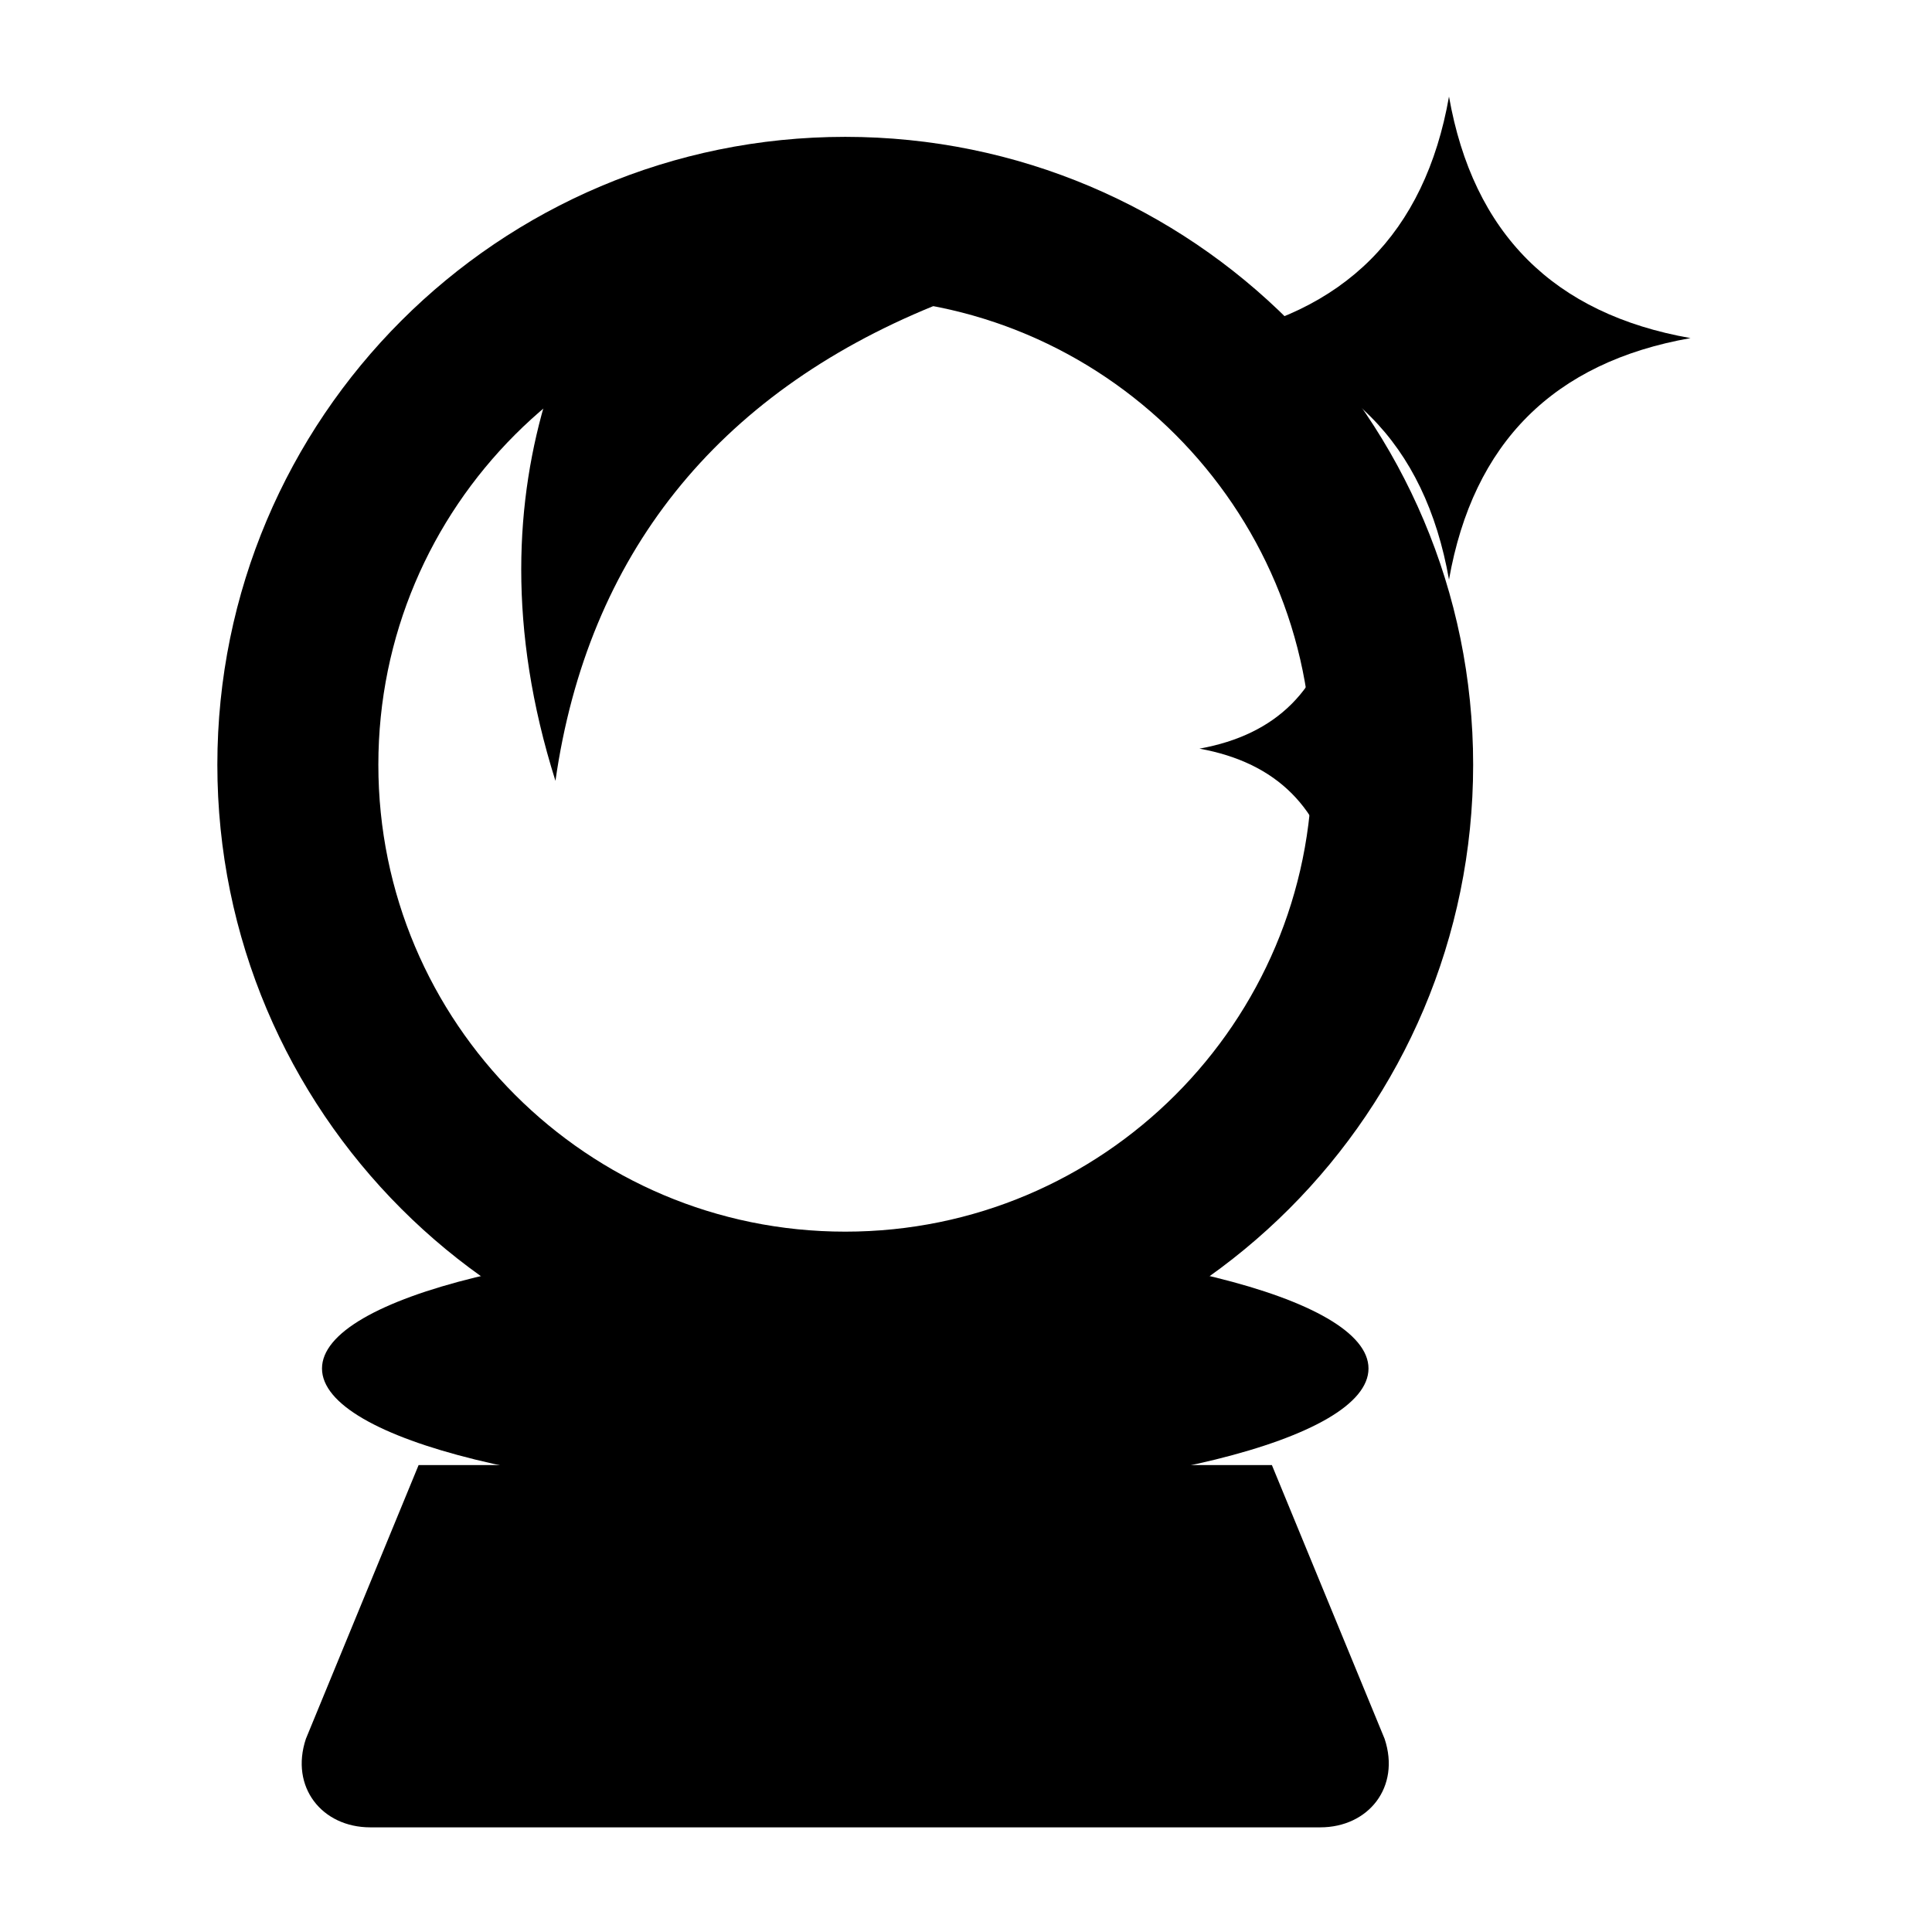
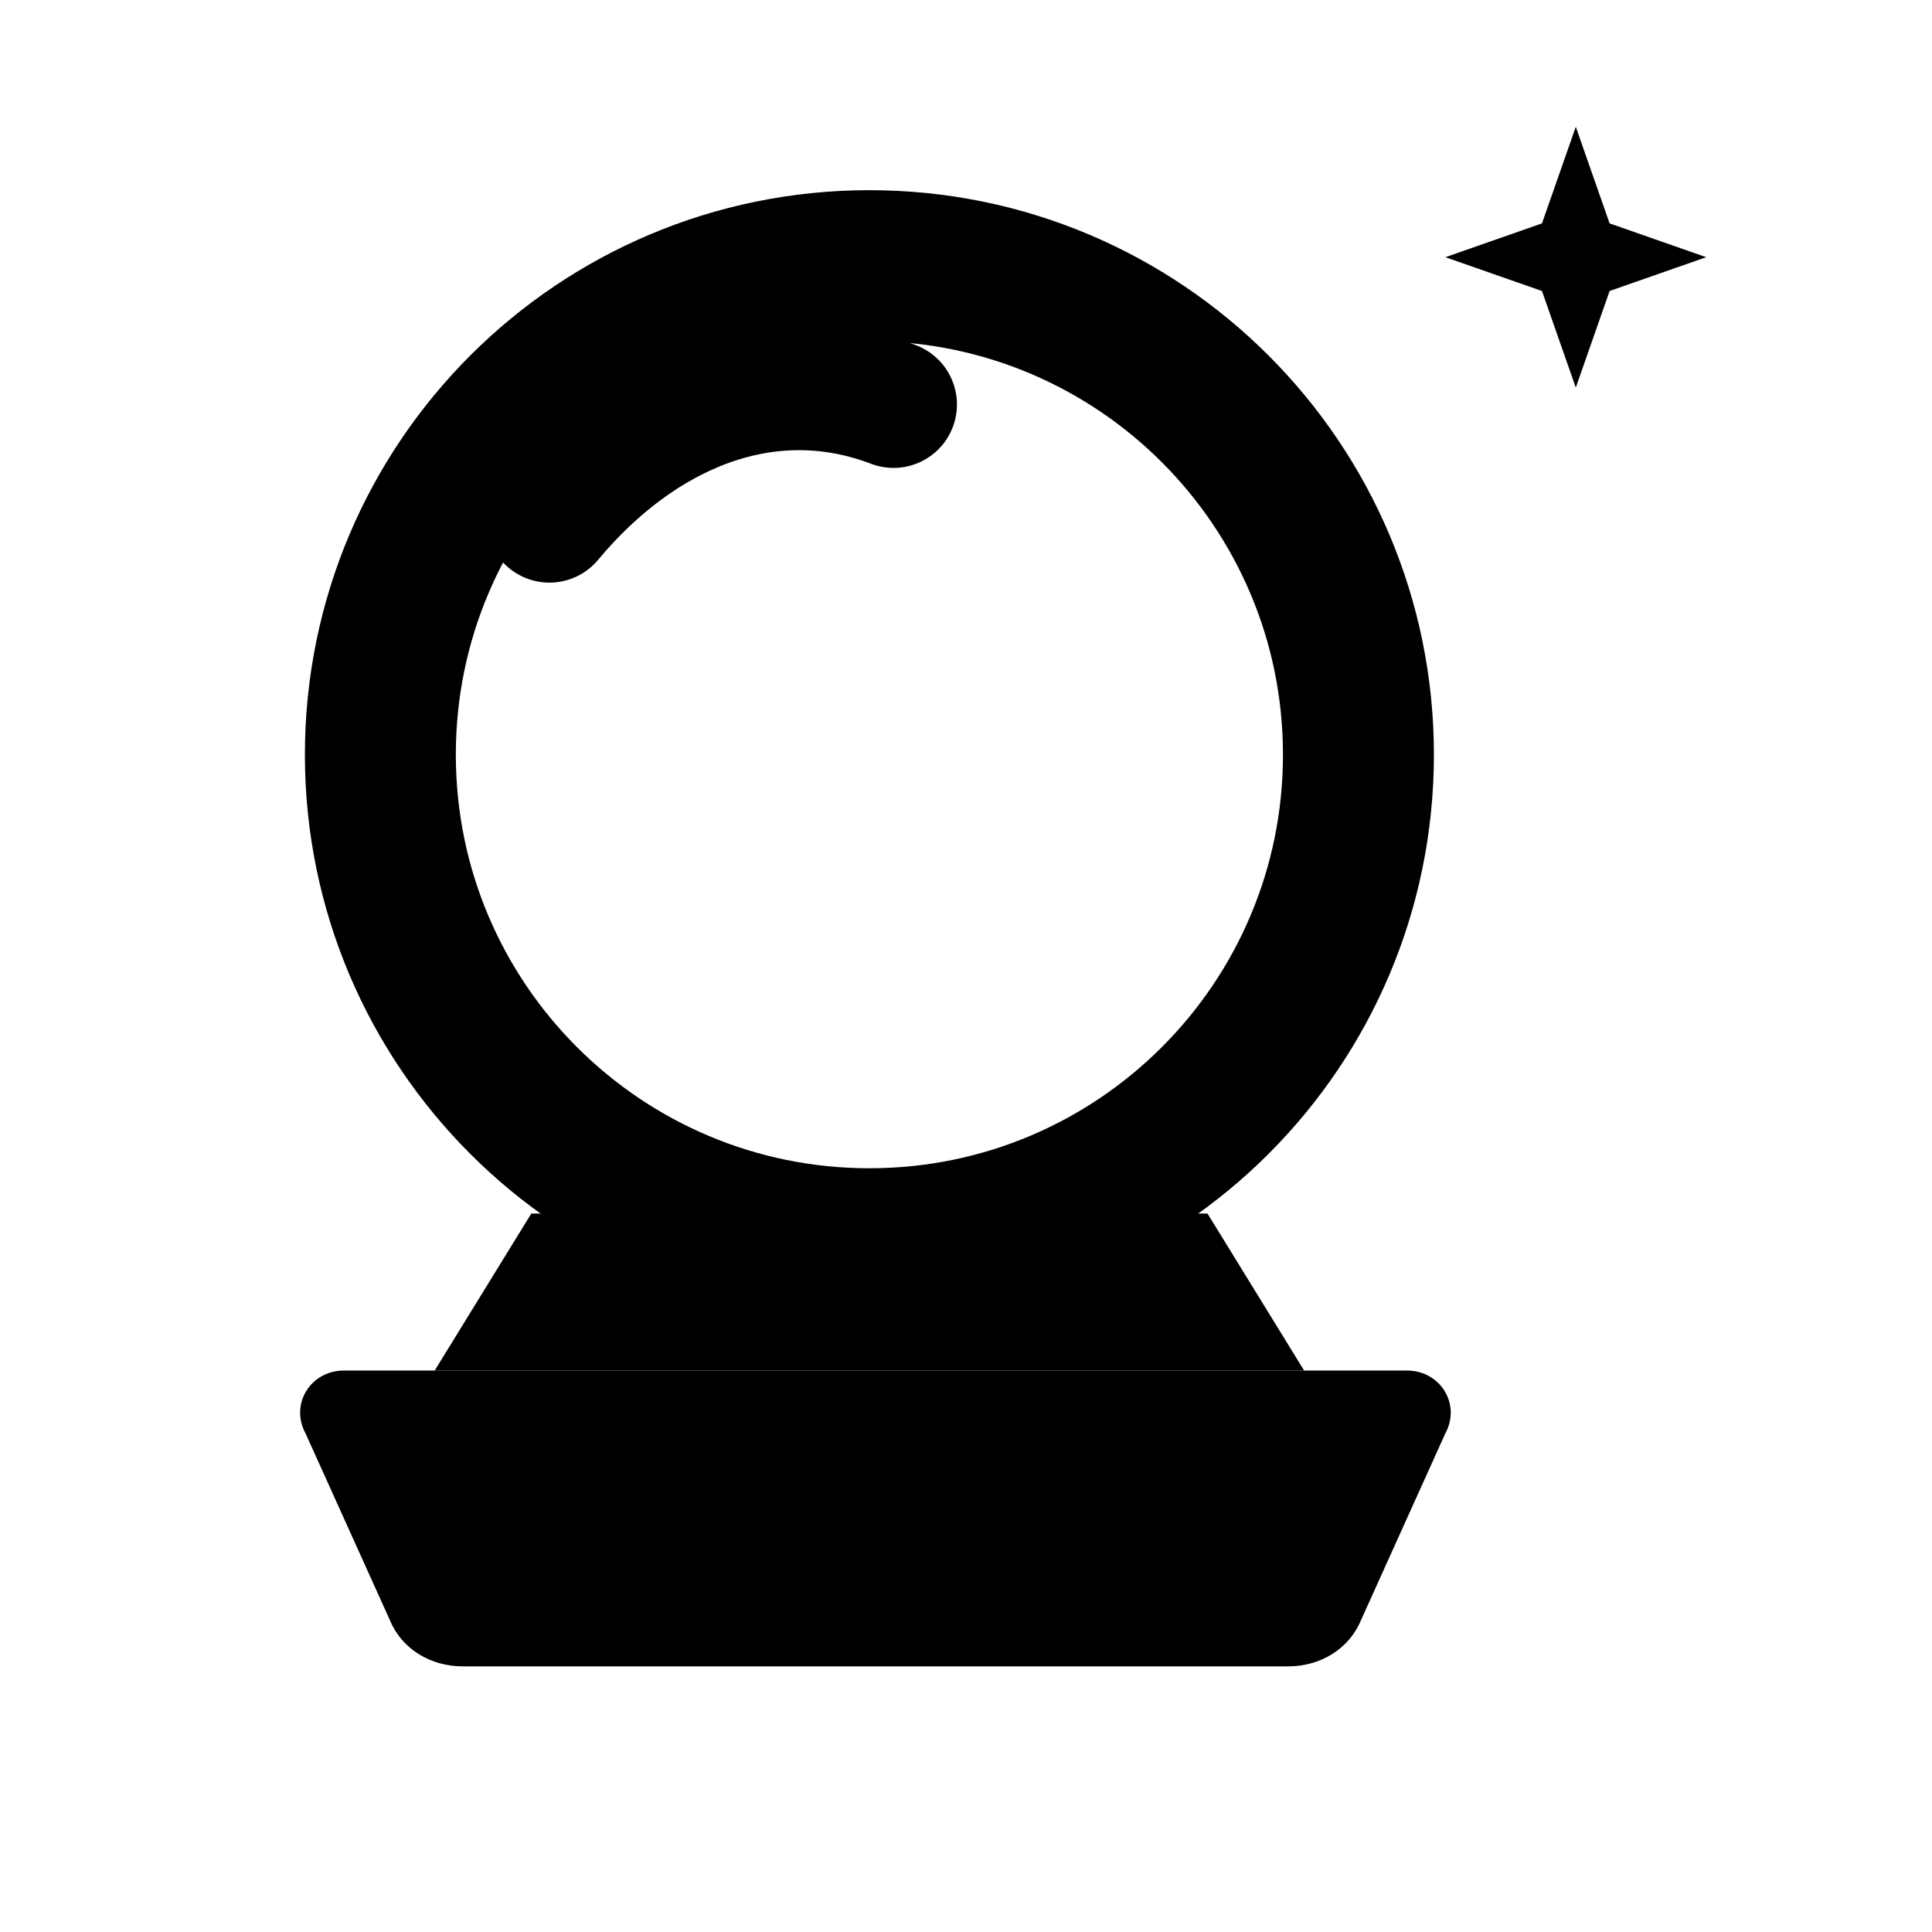
- <svg xmlns="http://www.w3.org/2000/svg" width="24" height="24" viewBox="0 0 24 24" fill="currentColor" aria-hidden="true">
-   <circle cx="10.5" cy="9.5" r="6.8" fill="none" stroke="currentColor" stroke-width="2" />
-   <path d="M6.8 4.9A5.6 5.6 0 0 1 11.6 3.8C8.9 4.9 7.3 6.9 6.9 9.7 6.3 7.8 6.4 6.2 6.8 4.9Z" />
-   <path d="M18 1.2Q18.45 3.75 21 4.2Q18.45 4.65 18 7.2Q17.55 4.65 15 4.2Q17.55 3.75 18 1.2Z" />
-   <path d="M16.6 7.6Q16.86 9.04 18.3 9.3Q16.86 9.56 16.6 11Q16.34 9.56 14.9 9.3Q16.34 9.04 16.6 7.6Z" />
-   <ellipse cx="10.5" cy="17" rx="6.5" ry="1.6" />
-   <path d="M5.2 18.2h10.6l1.4 3.4c.2.6-.2 1.1-.8 1.1H4.6c-.6 0-1-.5-.8-1.1Z" />
+ <svg xmlns="http://www.w3.org/2000/svg" width="16" height="16" viewBox="0 0 16 16" fill="none" aria-hidden="true">
+   <circle cx="7.2" cy="6.25" r="4.05" stroke="currentColor" stroke-width="1.25" />
+   <path d="M4.55 4.3c.75-.9 1.8-1.35 2.85-.95" stroke="currentColor" stroke-width="1.05" stroke-linecap="round" />
+   <path fill="currentColor" d="M4.4 10.05h5.6l.8 1.3H3.6l.8-1.3z" />
+   <path fill="currentColor" d="M2.85 11.35h8.8c.28 0 .45.28.32.52l-.7 1.55c-.1.24-.34.38-.6.38H3.83c-.26 0-.5-.14-.6-.38l-.7-1.55c-.13-.24.04-.52.32-.52z" />
+   <path fill="currentColor" d="M13.05 1.05l.28.8.8.28-.8.28-.28.8-.28-.8-.8-.28.8-.28z" />
</svg>
